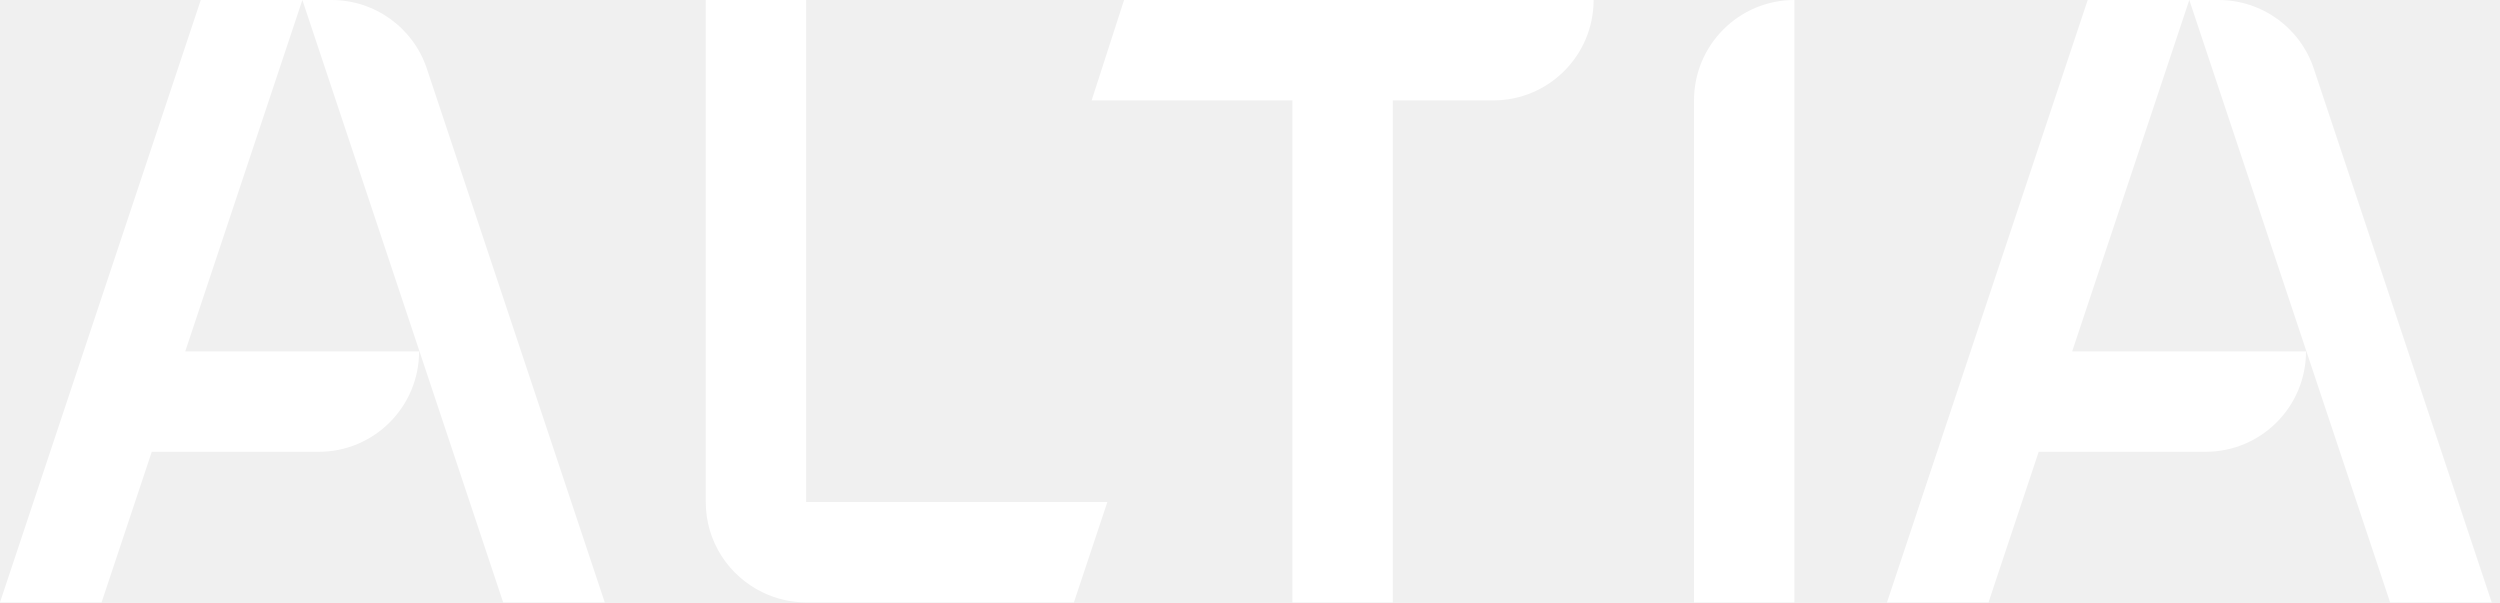
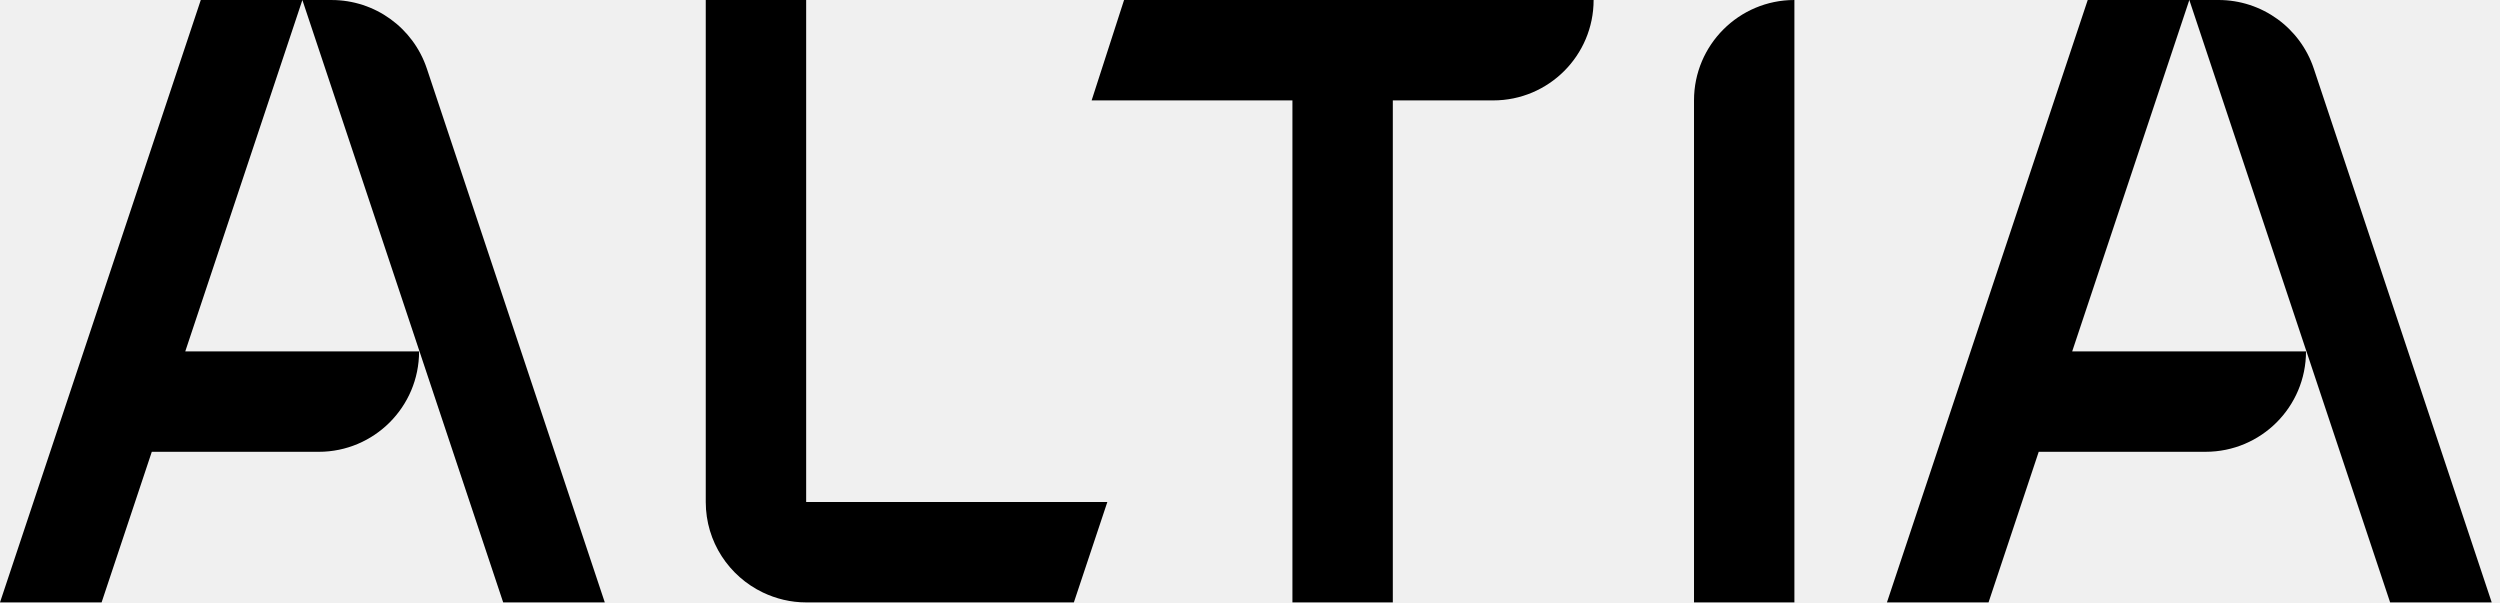
<svg xmlns="http://www.w3.org/2000/svg" width="166" height="40" viewBox="0 0 166 40" fill="none">
-   <path d="M119.148 0V39.999H112.482V6.666C112.482 2.985 115.467 0 119.148 0Z" fill="#FFFFFF" />
-   <path d="M92.483 0.001H92.482H74.638L72.484 6.667H85.817V40L92.483 39.999V6.667H99.15C102.831 6.667 105.816 3.682 105.816 0.001L92.483 0.001Z" fill="#FFFFFF" />
-   <path d="M33.411 39.999H40.158L28.344 4.559C27.437 1.837 24.889 0.001 22.019 0.001H20.078H13.332L0 39.999H6.746L10.079 30H21.161C24.842 30 27.827 27.016 27.827 23.334H12.301L20.078 0.001L33.411 39.999Z" fill="#FFFFFF" />
-   <path d="M138.625 0L125.293 39.999H132.039L135.371 29.999H146.452C150.135 29.999 153.119 27.016 153.119 23.333H137.593L145.371 0H138.625Z" fill="#FFFFFF" />
-   <path d="M165.45 39.999L153.637 4.559C152.73 1.836 150.182 0 147.312 0H145.371L158.704 39.999H165.45Z" fill="#FFFFFF" />
-   <path d="M53.529 33.333V0H46.862V33.333C46.862 35.983 48.412 38.265 50.653 39.34C51.525 39.757 52.498 39.999 53.528 39.999H71.305L73.528 33.333H53.529Z" fill="#FFFFFF" />
+   <path d="M119.148 0V39.999H112.482V6.666C112.482 2.985 115.467 0 119.148 0Z" fill="currentColor" />
+   <path d="M92.483 0.001H92.482H74.638L72.484 6.667H85.817V40L92.483 39.999V6.667H99.15C102.831 6.667 105.816 3.682 105.816 0.001L92.483 0.001Z" fill="currentColor" />
+   <path d="M33.411 39.999H40.158L28.344 4.559C27.437 1.837 24.889 0.001 22.019 0.001H20.078H13.332L0 39.999H6.746L10.079 30H21.161C24.842 30 27.827 27.016 27.827 23.334H12.301L20.078 0.001L33.411 39.999Z" fill="currentColor" />
+   <path d="M138.625 0L125.293 39.999H132.039L135.371 29.999H146.452C150.135 29.999 153.119 27.016 153.119 23.333H137.593L145.371 0H138.625Z" fill="currentColor" />
+   <path d="M165.45 39.999L153.637 4.559C152.73 1.836 150.182 0 147.312 0H145.371L158.704 39.999H165.45Z" fill="currentColor" />
+   <path d="M53.529 33.333V0H46.862V33.333C46.862 35.983 48.412 38.265 50.653 39.34C51.525 39.757 52.498 39.999 53.528 39.999H71.305L73.528 33.333H53.529Z" fill="currentColor" />
</svg>
